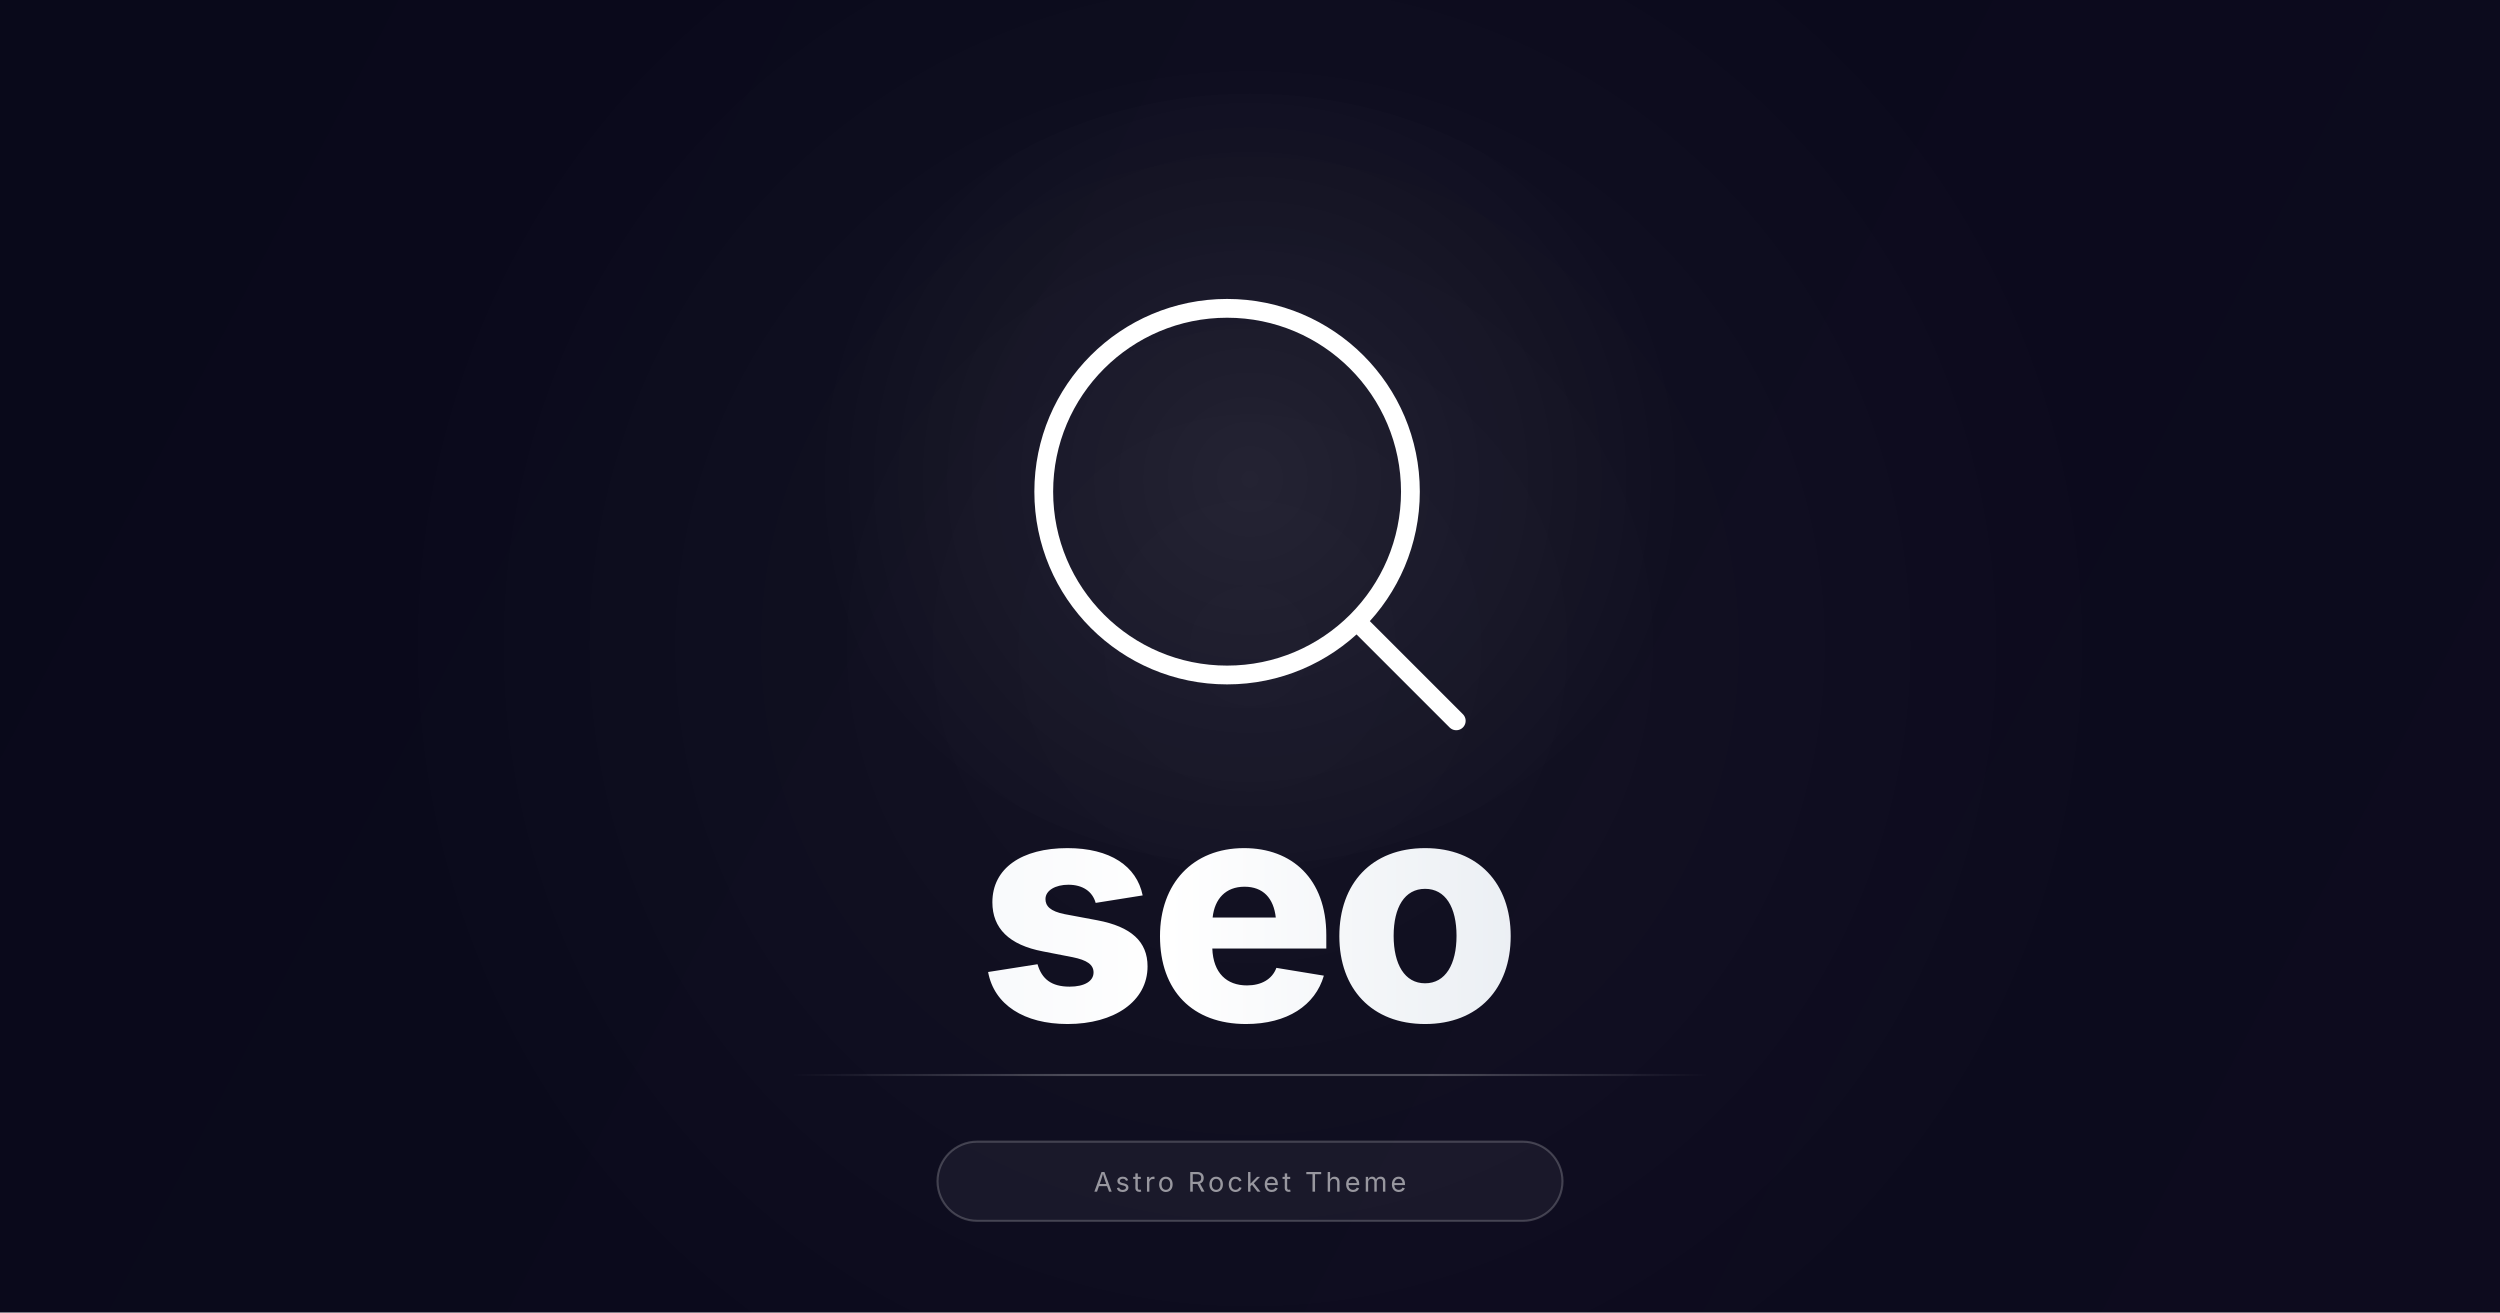
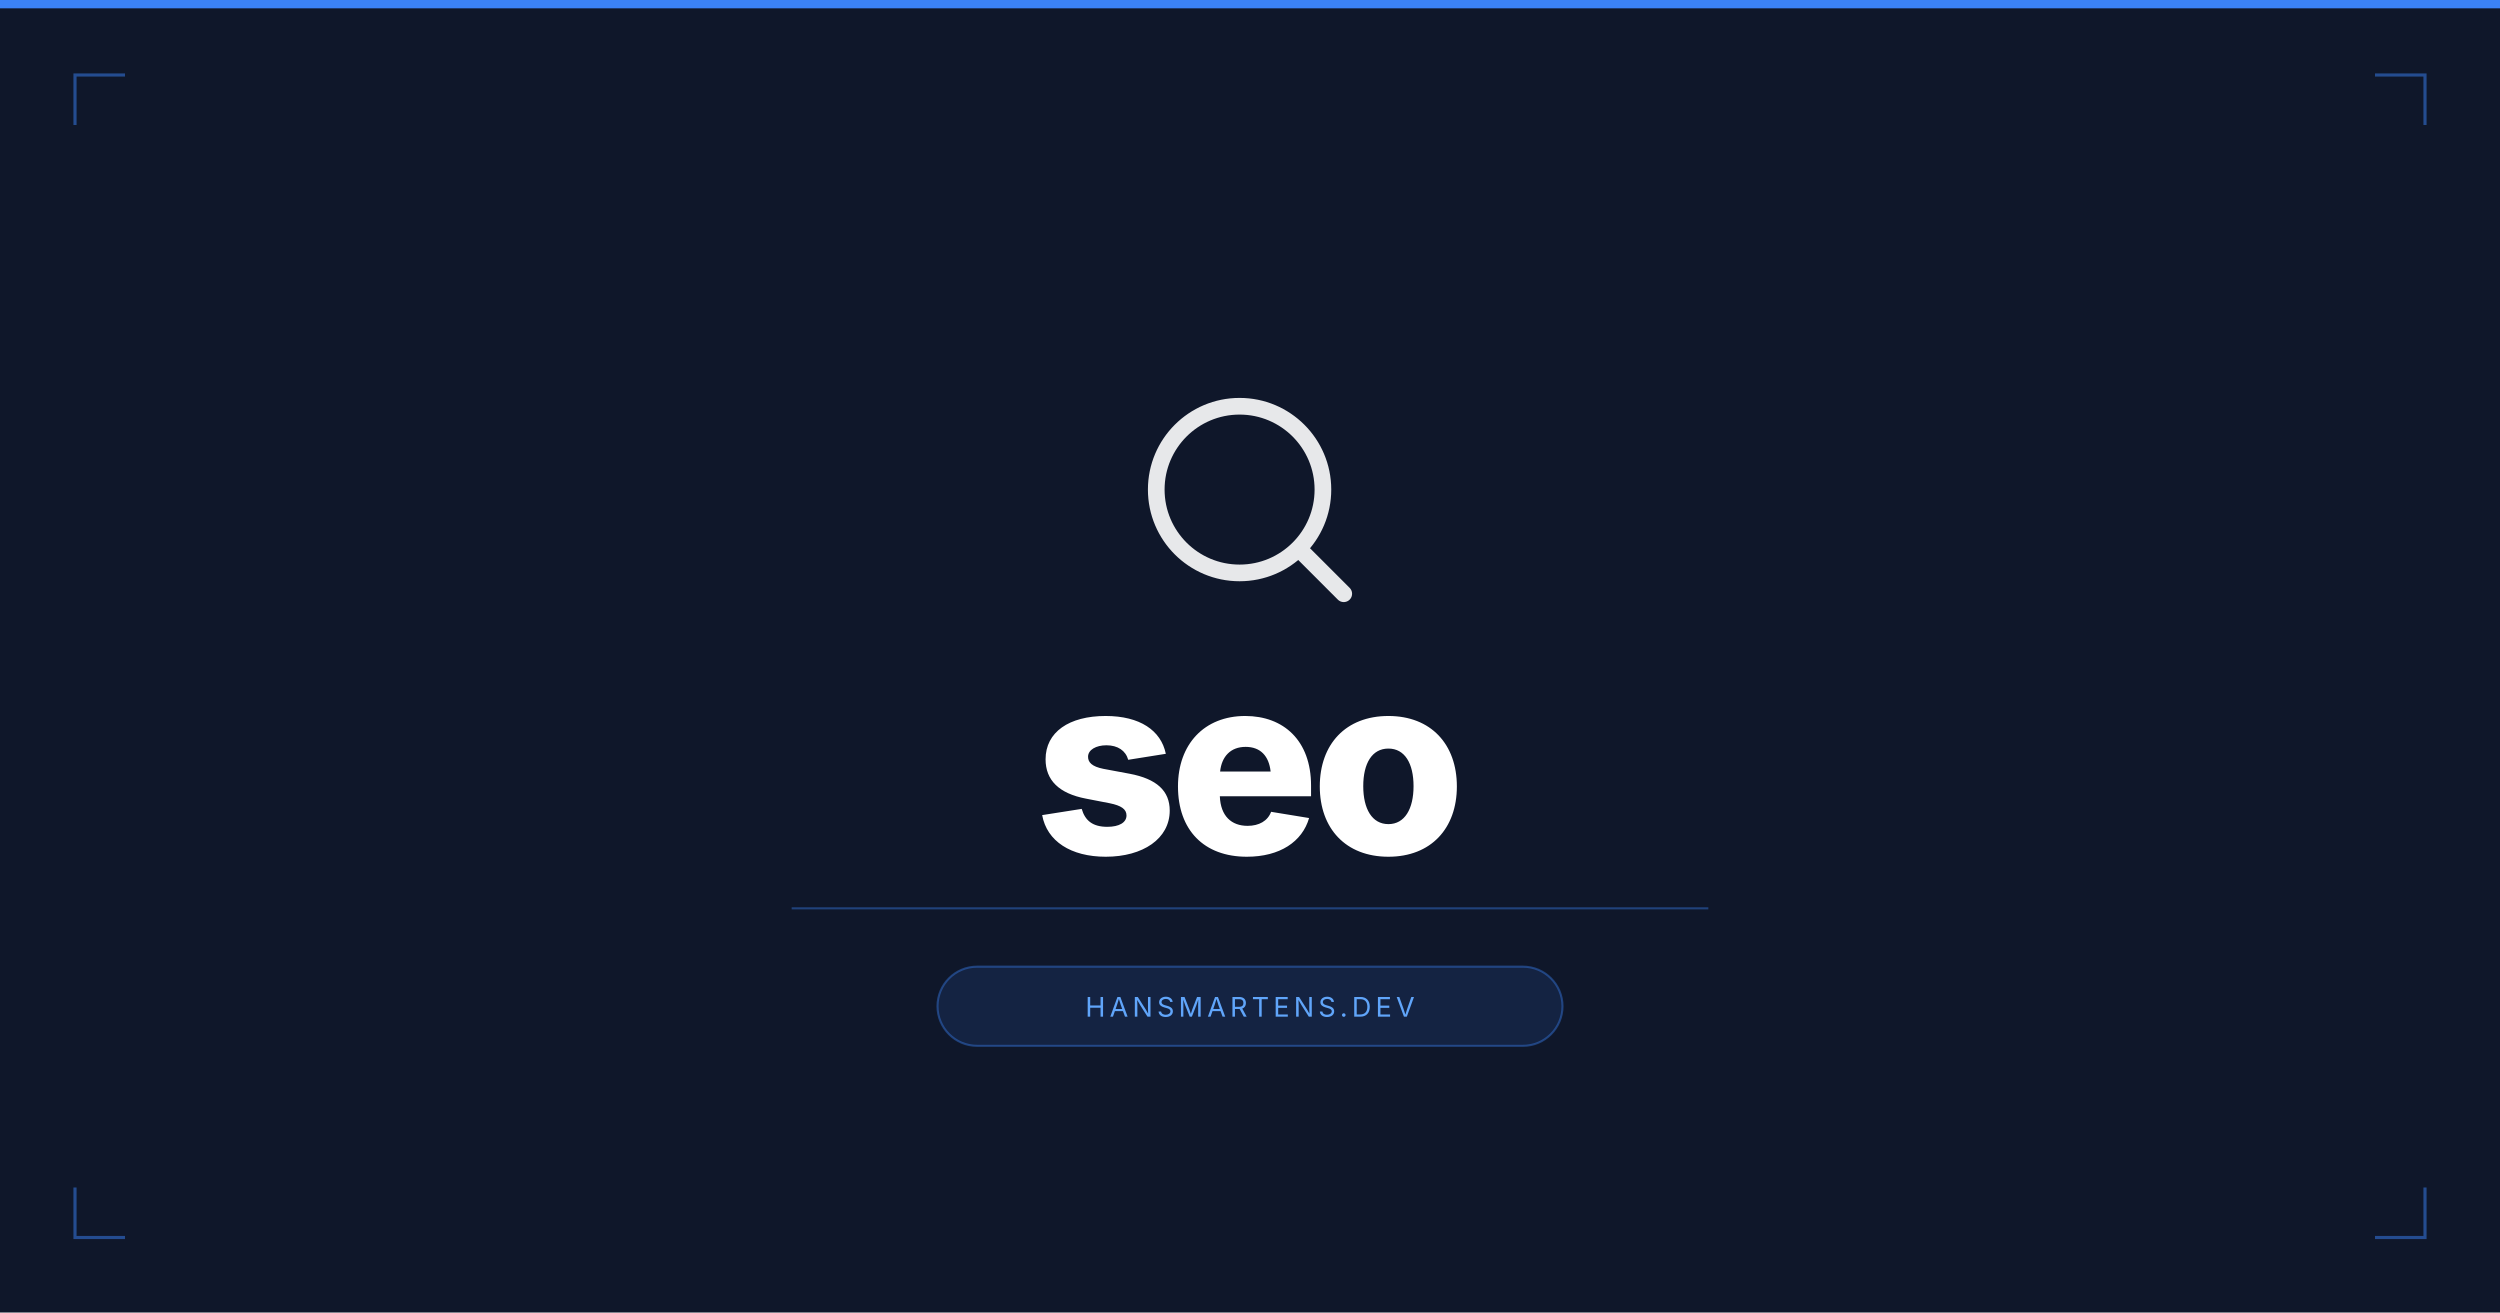
<svg xmlns="http://www.w3.org/2000/svg" width="1200" height="630" viewBox="0 0 1200 630" fill="none">
-   <defs>
-     <linearGradient id="bg" x1="0" y1="0" x2="1200" y2="630" gradientUnits="userSpaceOnUse">
-       <stop offset="0%" stop-color="#09091a" />
-       <stop offset="100%" stop-color="#0d0b1e" />
-     </linearGradient>
-     <radialGradient id="glowMain" cx="600" cy="310" r="420" gradientUnits="userSpaceOnUse">
-       <stop offset="0%" stop-color="#ffffff" stop-opacity="0.04" />
-       <stop offset="100%" stop-color="#ffffff" stop-opacity="0" />
-     </radialGradient>
-     <radialGradient id="glowIcon" cx="600" cy="230" r="210" gradientUnits="userSpaceOnUse">
-       <stop offset="0%" stop-color="#ffffff" stop-opacity="0.07" />
-       <stop offset="100%" stop-color="#ffffff" stop-opacity="0" />
-     </radialGradient>
-     <linearGradient id="textGrad" x1="200" y1="0" x2="1000" y2="0" gradientUnits="userSpaceOnUse">
-       <stop offset="0%" stop-color="#e2e8f0" />
-       <stop offset="45%" stop-color="#ffffff" />
-       <stop offset="100%" stop-color="#cbd5e1" />
-     </linearGradient>
-     <linearGradient id="lineGrad" x1="380" y1="0" x2="820" y2="0" gradientUnits="userSpaceOnUse">
-       <stop offset="0%" stop-color="#ffffff" stop-opacity="0" />
-       <stop offset="30%" stop-color="#ffffff" stop-opacity="0.25" />
-       <stop offset="70%" stop-color="#ffffff" stop-opacity="0.25" />
-       <stop offset="100%" stop-color="#ffffff" stop-opacity="0" />
-     </linearGradient>
-   </defs>
-   <rect width="1200" height="630" fill="url(#bg)" />
-   <rect width="1200" height="630" fill="url(#glowMain)" />
-   <ellipse cx="600" cy="230" rx="210" ry="185" fill="url(#glowIcon)" />
-   <g transform="translate(468, 115) scale(11)" stroke="#ffffff" stroke-width="0.82" stroke-linecap="round" stroke-linejoin="round" fill="none">
+   <rect width="1200" height="630" fill="#0f172a" />
+   <rect x="0" y="0" width="1200" height="4" fill="#3b82f6" />
+   <g transform="translate(540, 180) scale(5)" stroke="#ffffff" stroke-width="1.6" stroke-linecap="round" stroke-linejoin="round" fill="none" opacity="0.9">
    <circle cx="11" cy="11" r="8" />
    <path d="m21 21-4.3-4.3" />
  </g>
-   <text x="600" y="490" font-family="'Outfit Variable', 'Outfit', -apple-system, BlinkMacSystemFont, 'Segoe UI', sans-serif" font-size="150" font-weight="800" fill="url(#textGrad)" text-anchor="middle" letter-spacing="-4">seo</text>
-   <line x1="380" y1="516" x2="820" y2="516" stroke="url(#lineGrad)" stroke-width="1" />
-   <rect x="450" y="548" width="300" height="38" rx="19" fill="#ffffff" fill-opacity="0.05" stroke="#ffffff" stroke-opacity="0.20" stroke-width="1" />
-   <text x="600" y="572" font-family="'Outfit Variable', 'Outfit', -apple-system, BlinkMacSystemFont, 'Segoe UI', sans-serif" font-size="13" fill="#ffffff" fill-opacity="0.55" text-anchor="middle" letter-spacing="1.5">Astro Rocket Theme</text>
+   <text x="600" y="410" font-family="system-ui, -apple-system, sans-serif" font-size="120" font-weight="800" fill="#ffffff" text-anchor="middle" letter-spacing="-4">seo</text>
+   <line x1="380" y1="436" x2="820" y2="436" stroke="#3b82f6" stroke-width="1" stroke-opacity="0.4" />
+   <rect x="450" y="464" width="300" height="38" rx="19" fill="#3b82f6" fill-opacity="0.12" stroke="#3b82f6" stroke-opacity="0.4" stroke-width="1" />
+   <text x="600" y="488" font-family="system-ui, -apple-system, sans-serif" font-size="13" fill="#60a5fa" text-anchor="middle" letter-spacing="2">HANSMARTENS.DEV</text>
+   <path d="M 36 60 L 36 36 L 60 36" stroke="#3b82f6" stroke-width="1.5" fill="none" stroke-opacity="0.5" />
+   <path d="M 1140 36 L 1164 36 L 1164 60" stroke="#3b82f6" stroke-width="1.5" fill="none" stroke-opacity="0.5" />
+   <path d="M 36 570 L 36 594 L 60 594" stroke="#3b82f6" stroke-width="1.5" fill="none" stroke-opacity="0.5" />
+   <path d="M 1140 594 L 1164 594 L 1164 570" stroke="#3b82f6" stroke-width="1.5" fill="none" stroke-opacity="0.5" />
</svg>
